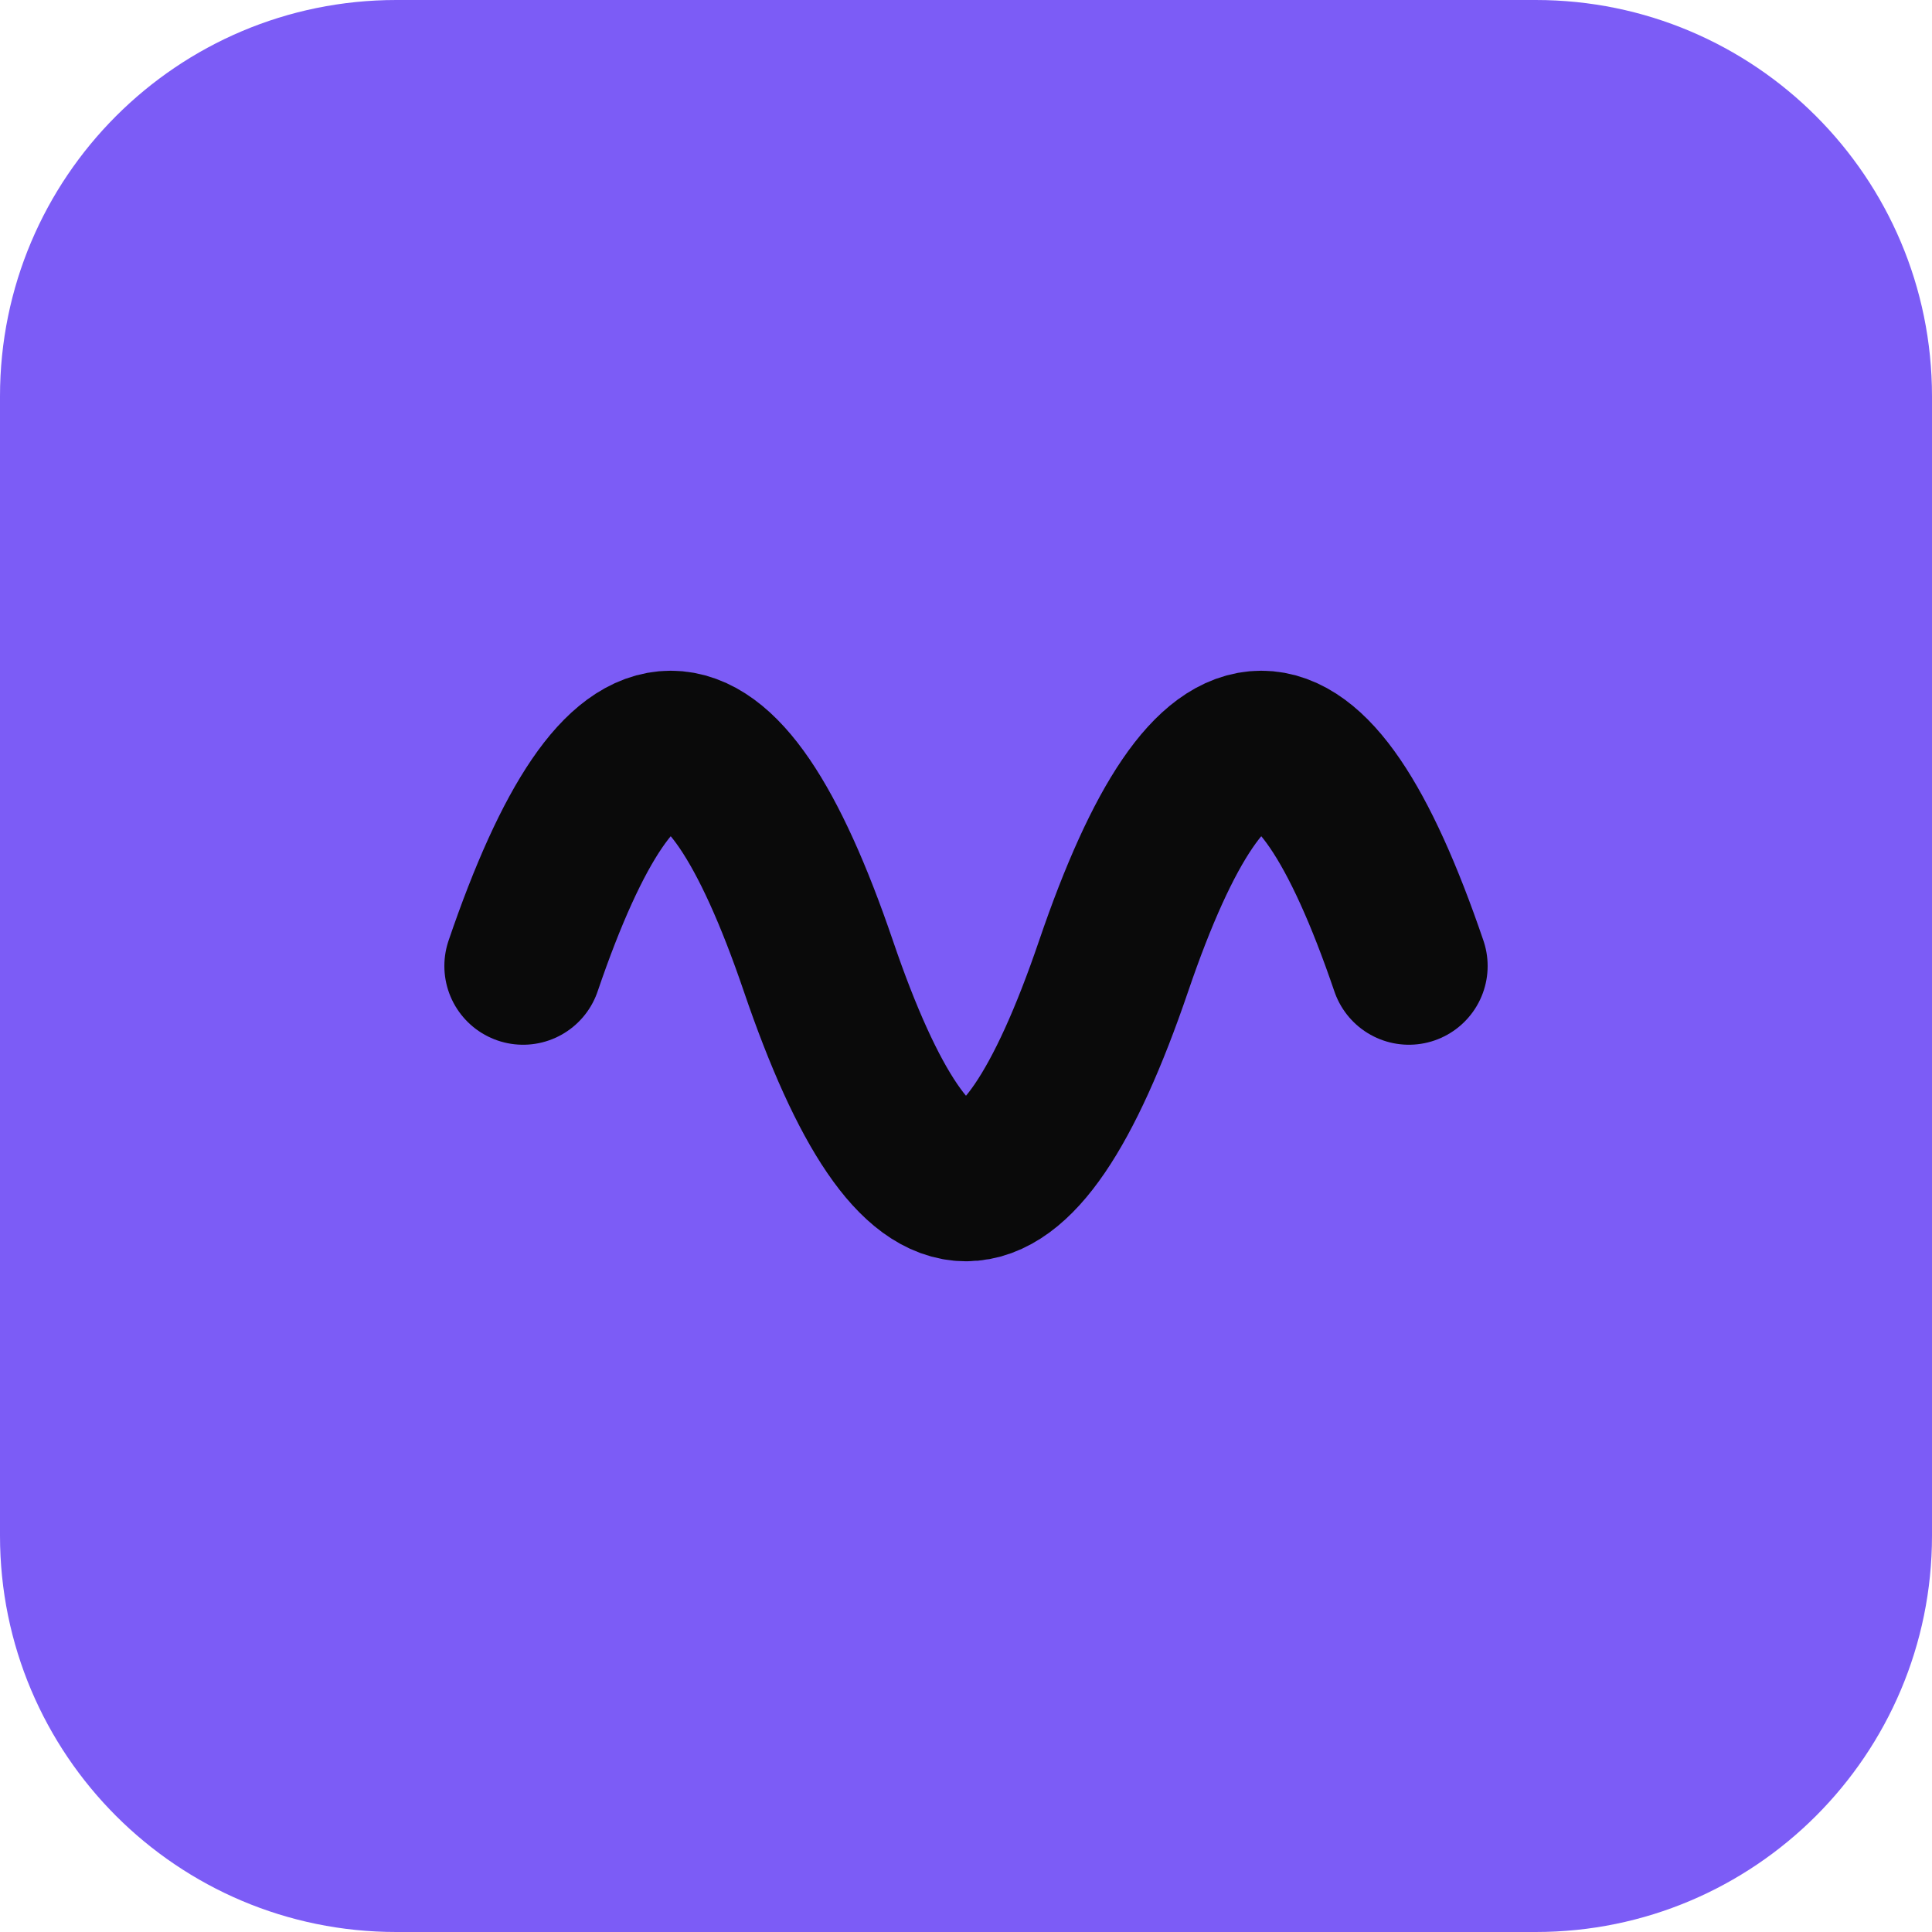
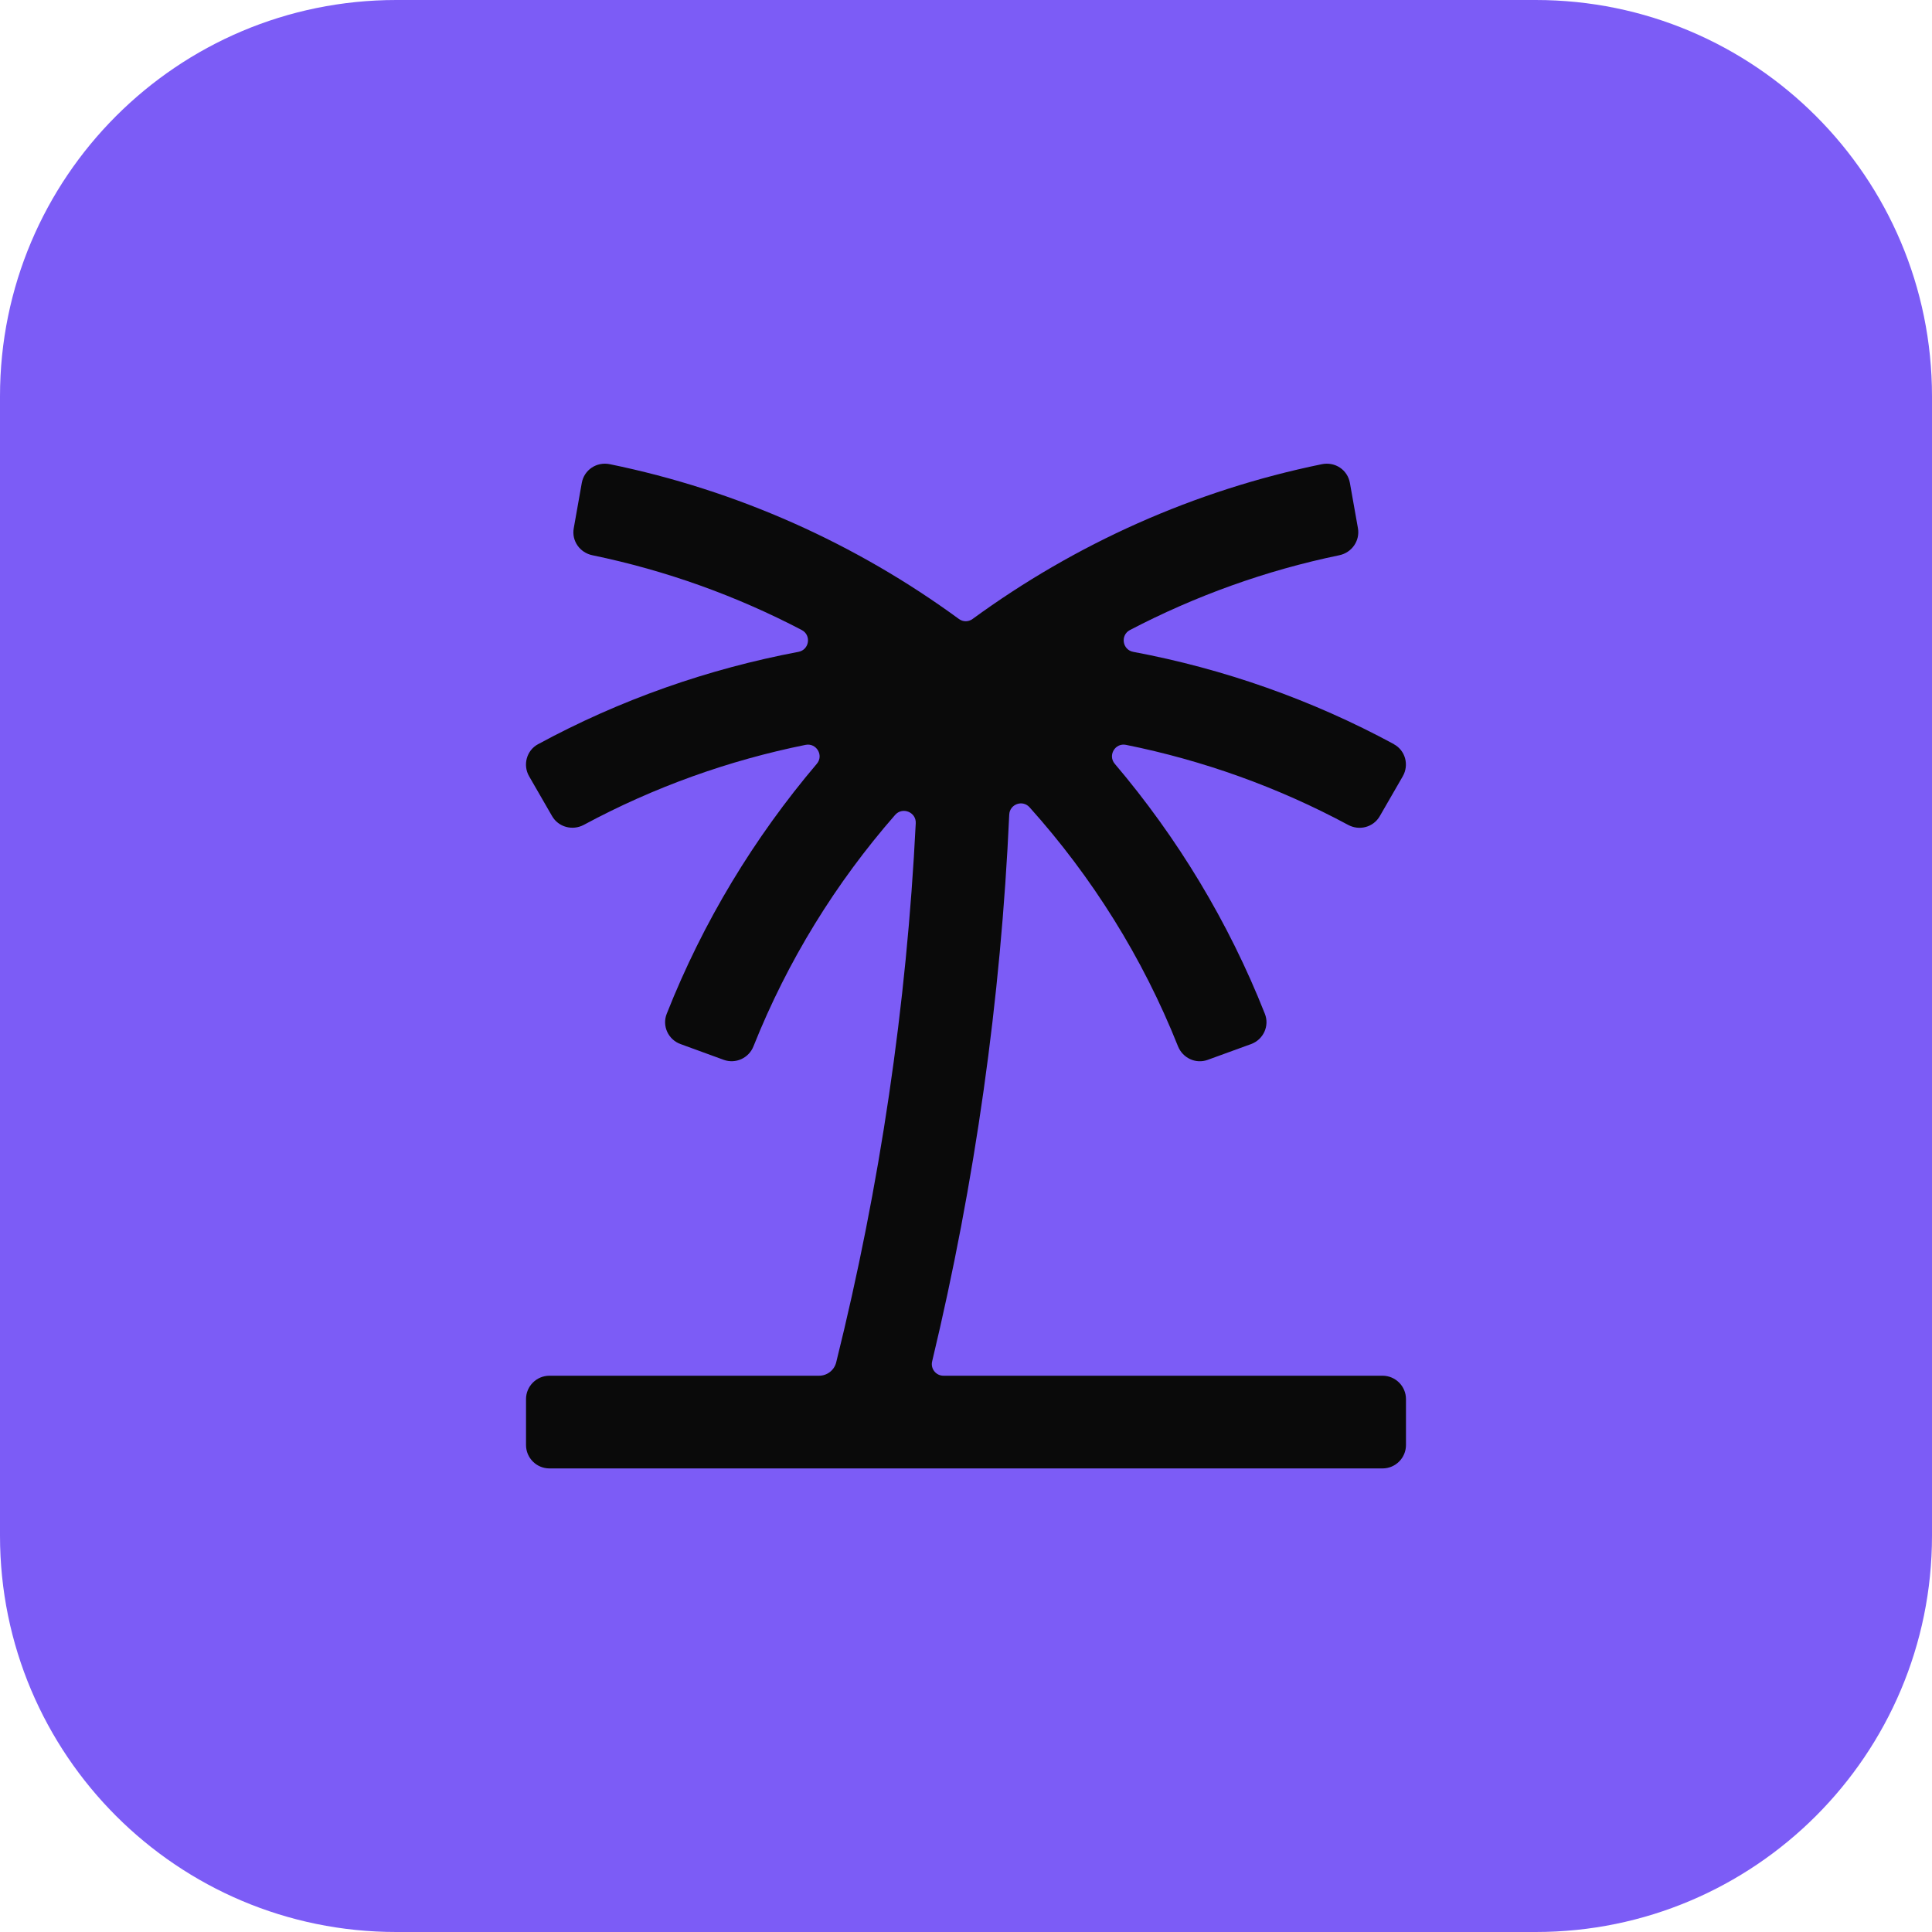
<svg xmlns="http://www.w3.org/2000/svg" width="512" height="512" viewBox="0 0 512 512">
  <rect width="512" height="512" rx="105.01" fill="#7C5CF6" />
-   <g transform="translate(117.760 177.751) scale(2.608302)">
-     <path d="M8 30 Q23 -14 38 30 Q53 74 68 30 Q83 -14 98 30" fill="none" stroke="#0a0a0a" stroke-width="16" stroke-linecap="round" />
+   <g transform="translate(139.402 122.880) scale(0.944113)">
+     <path d="M243.615 78.725C220.468 66.207 195.76 57.562 170.443 52.821C167.377 52.243 166.769 48.137 169.518 46.692C187.861 37.122 207.593 29.981 228.28 25.702C231.781 24.979 234.125 21.654 233.517 18.127L231.26 5.406C230.595 1.706 227.094 -0.607 223.391 0.145C187.514 7.488 154.183 22.522 125.337 43.598C124.18 44.437 122.675 44.437 121.518 43.598C92.73 22.522 59.399 7.488 23.522 0.145C19.848 -0.607 16.318 1.706 15.652 5.406L13.396 18.127C12.759 21.654 15.103 24.979 18.633 25.702C39.32 29.981 59.052 37.093 77.395 46.692C80.144 48.137 79.536 52.243 76.469 52.821C51.182 57.591 26.473 66.207 3.356 78.754C0.145 80.489 -0.955 84.594 0.868 87.746L7.32 98.934C9.114 102.028 13.049 103.069 16.202 101.392C35.963 90.752 56.969 83.264 78.466 78.928C81.504 78.32 83.645 81.877 81.62 84.247C64.057 104.948 49.706 128.568 39.493 154.415C38.133 157.826 39.927 161.672 43.37 162.915L55.493 167.338C58.849 168.552 62.553 166.847 63.855 163.522C73.431 139.497 86.972 117.611 103.608 98.587C105.663 96.246 109.54 97.807 109.395 100.9C106.849 152.131 99.355 202.841 87.059 252.279C86.509 254.477 84.513 256.009 82.256 256.009H6.568C2.951 256.009 -0 258.958 -0 262.572V275.466C-0 279.08 2.951 282.029 6.568 282.029H240.432C244.049 282.029 247 279.08 247 275.466V262.572C247 258.958 244.049 256.009 240.432 256.009H117.178C115.066 256.009 113.504 254.043 113.995 251.99C126.031 201.8 133.294 150.396 135.637 98.501C135.782 95.552 139.398 94.251 141.366 96.477C158.87 115.992 173.076 138.6 183 163.522C184.331 166.847 188.006 168.581 191.362 167.338L203.514 162.915C206.957 161.672 208.751 157.826 207.391 154.415C197.177 128.568 182.827 104.948 165.264 84.247C163.239 81.877 165.38 78.292 168.418 78.928C189.944 83.264 210.978 90.752 230.768 101.392C233.922 103.097 237.857 102.057 239.651 98.934L246.103 87.746C247.926 84.565 246.826 80.489 243.615 78.754V78.725Z" fill="#0a0a0a" />
  </g>
</svg>
